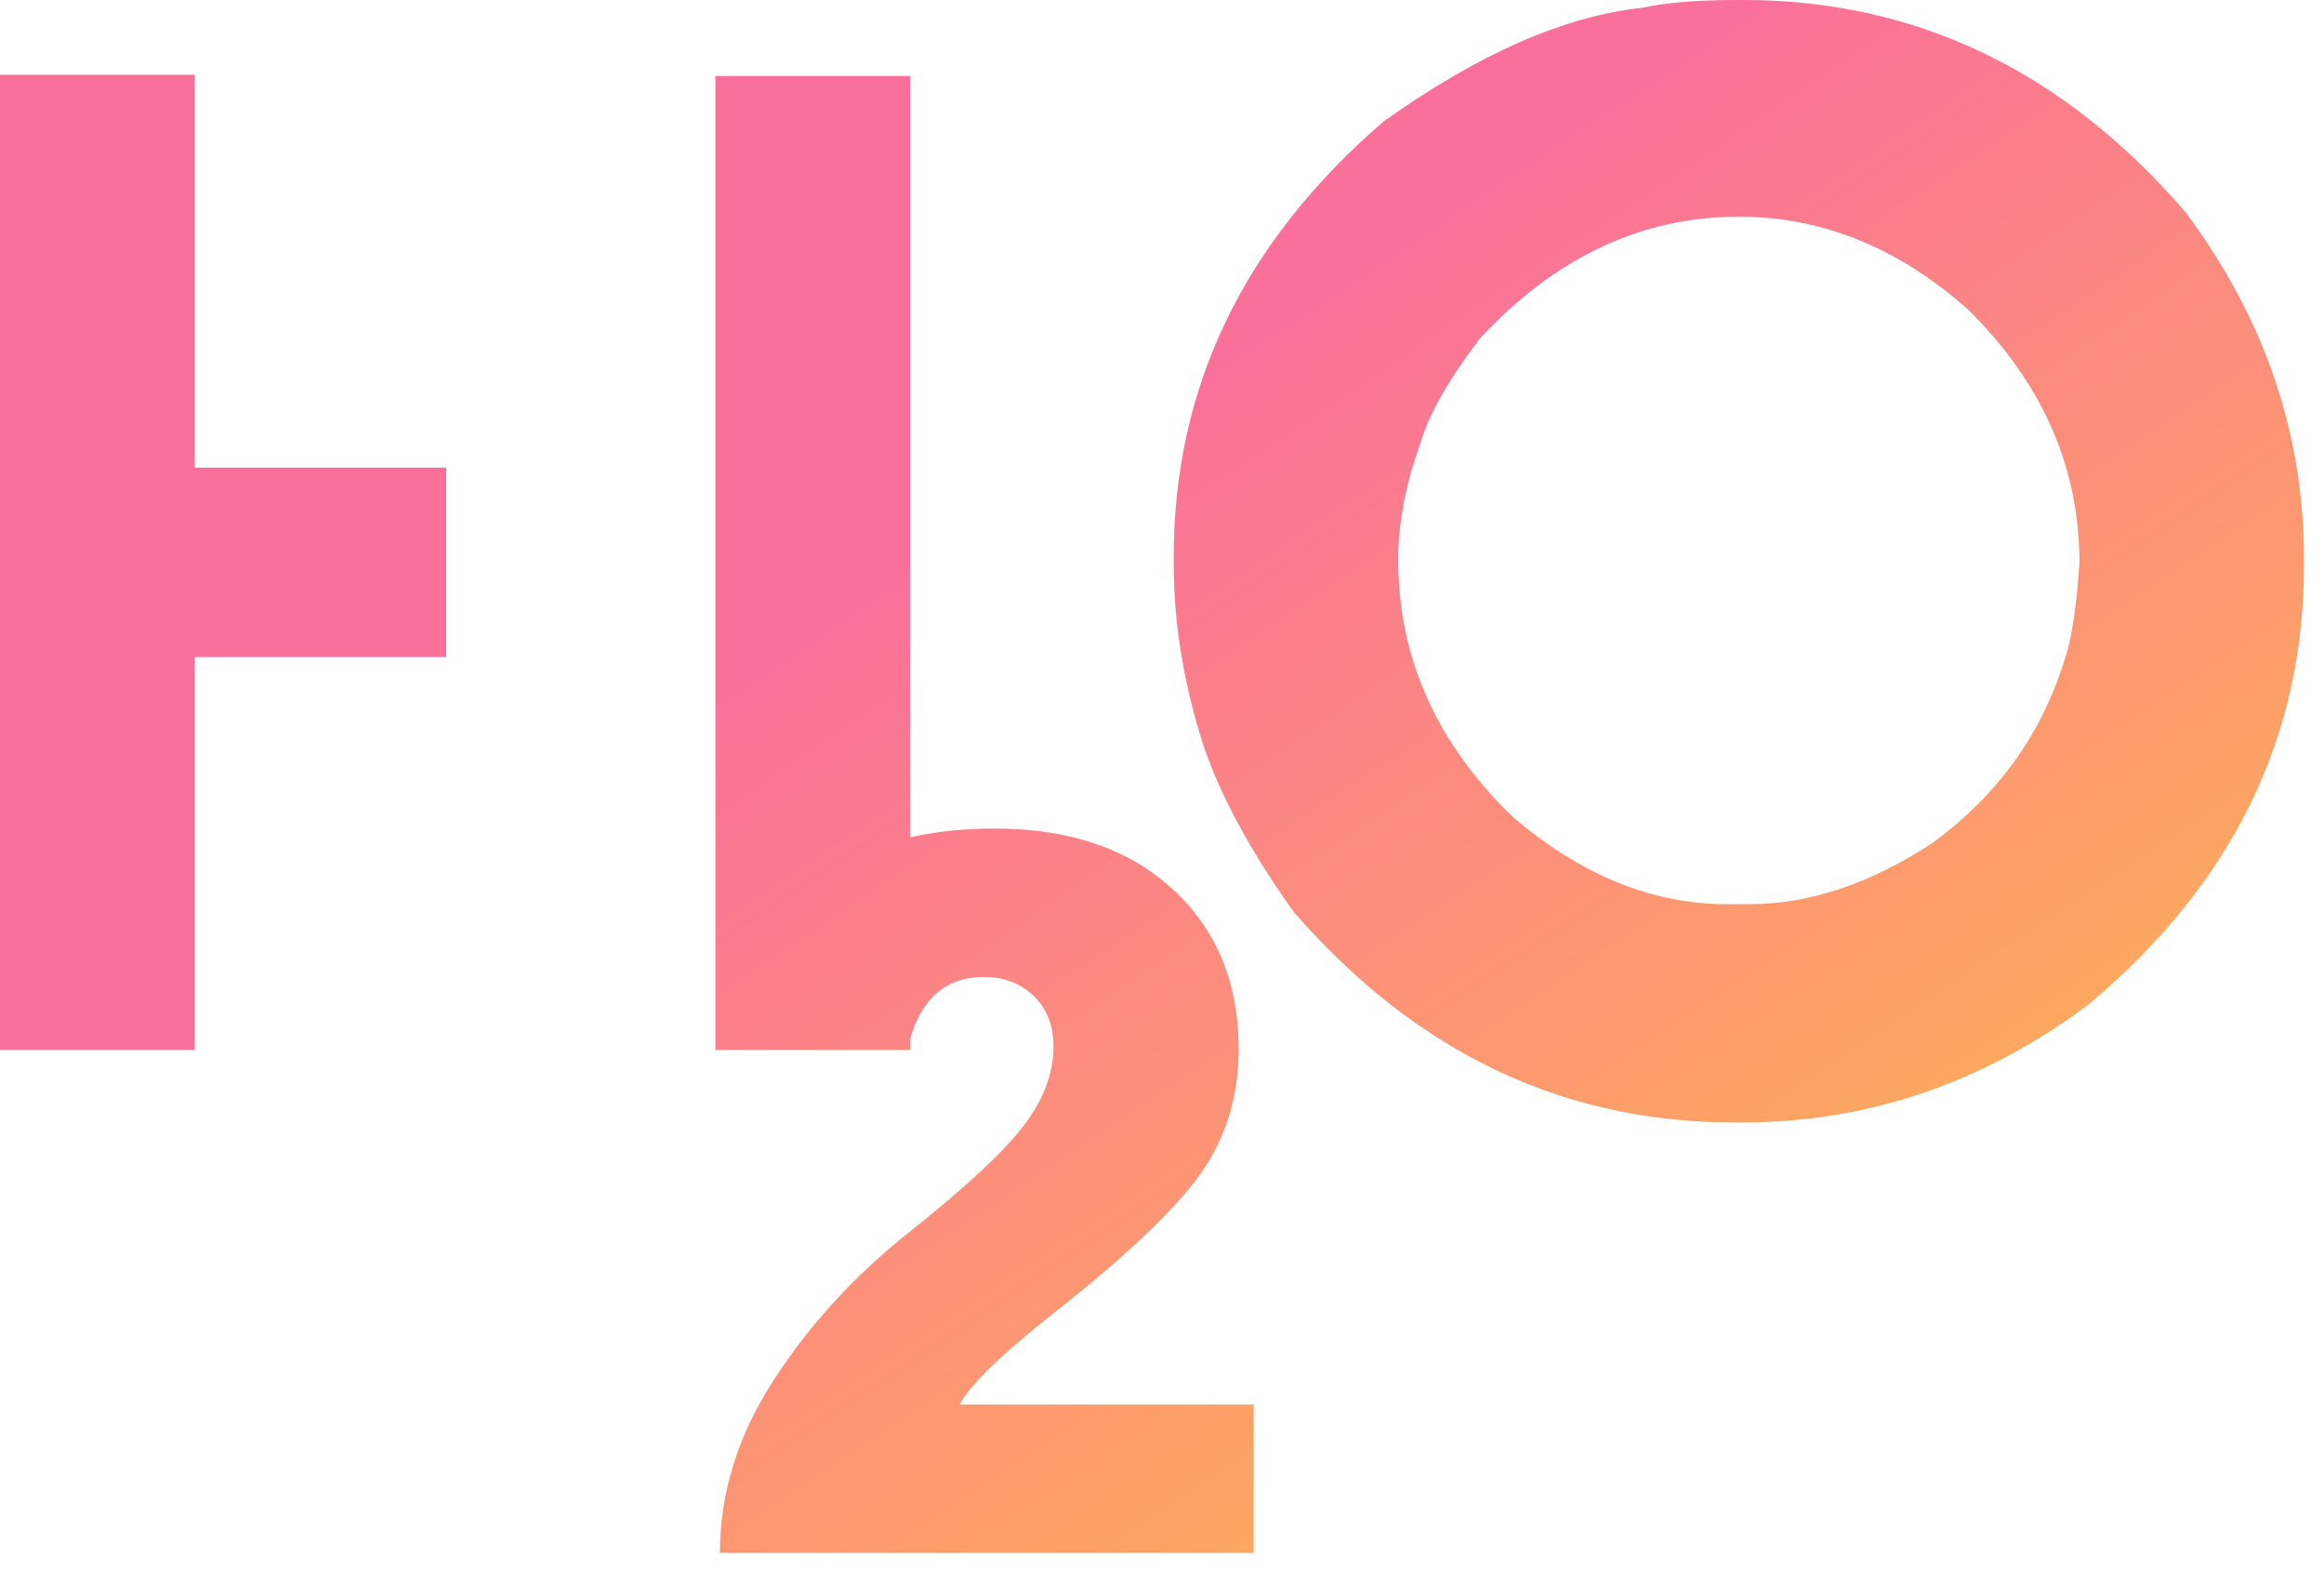
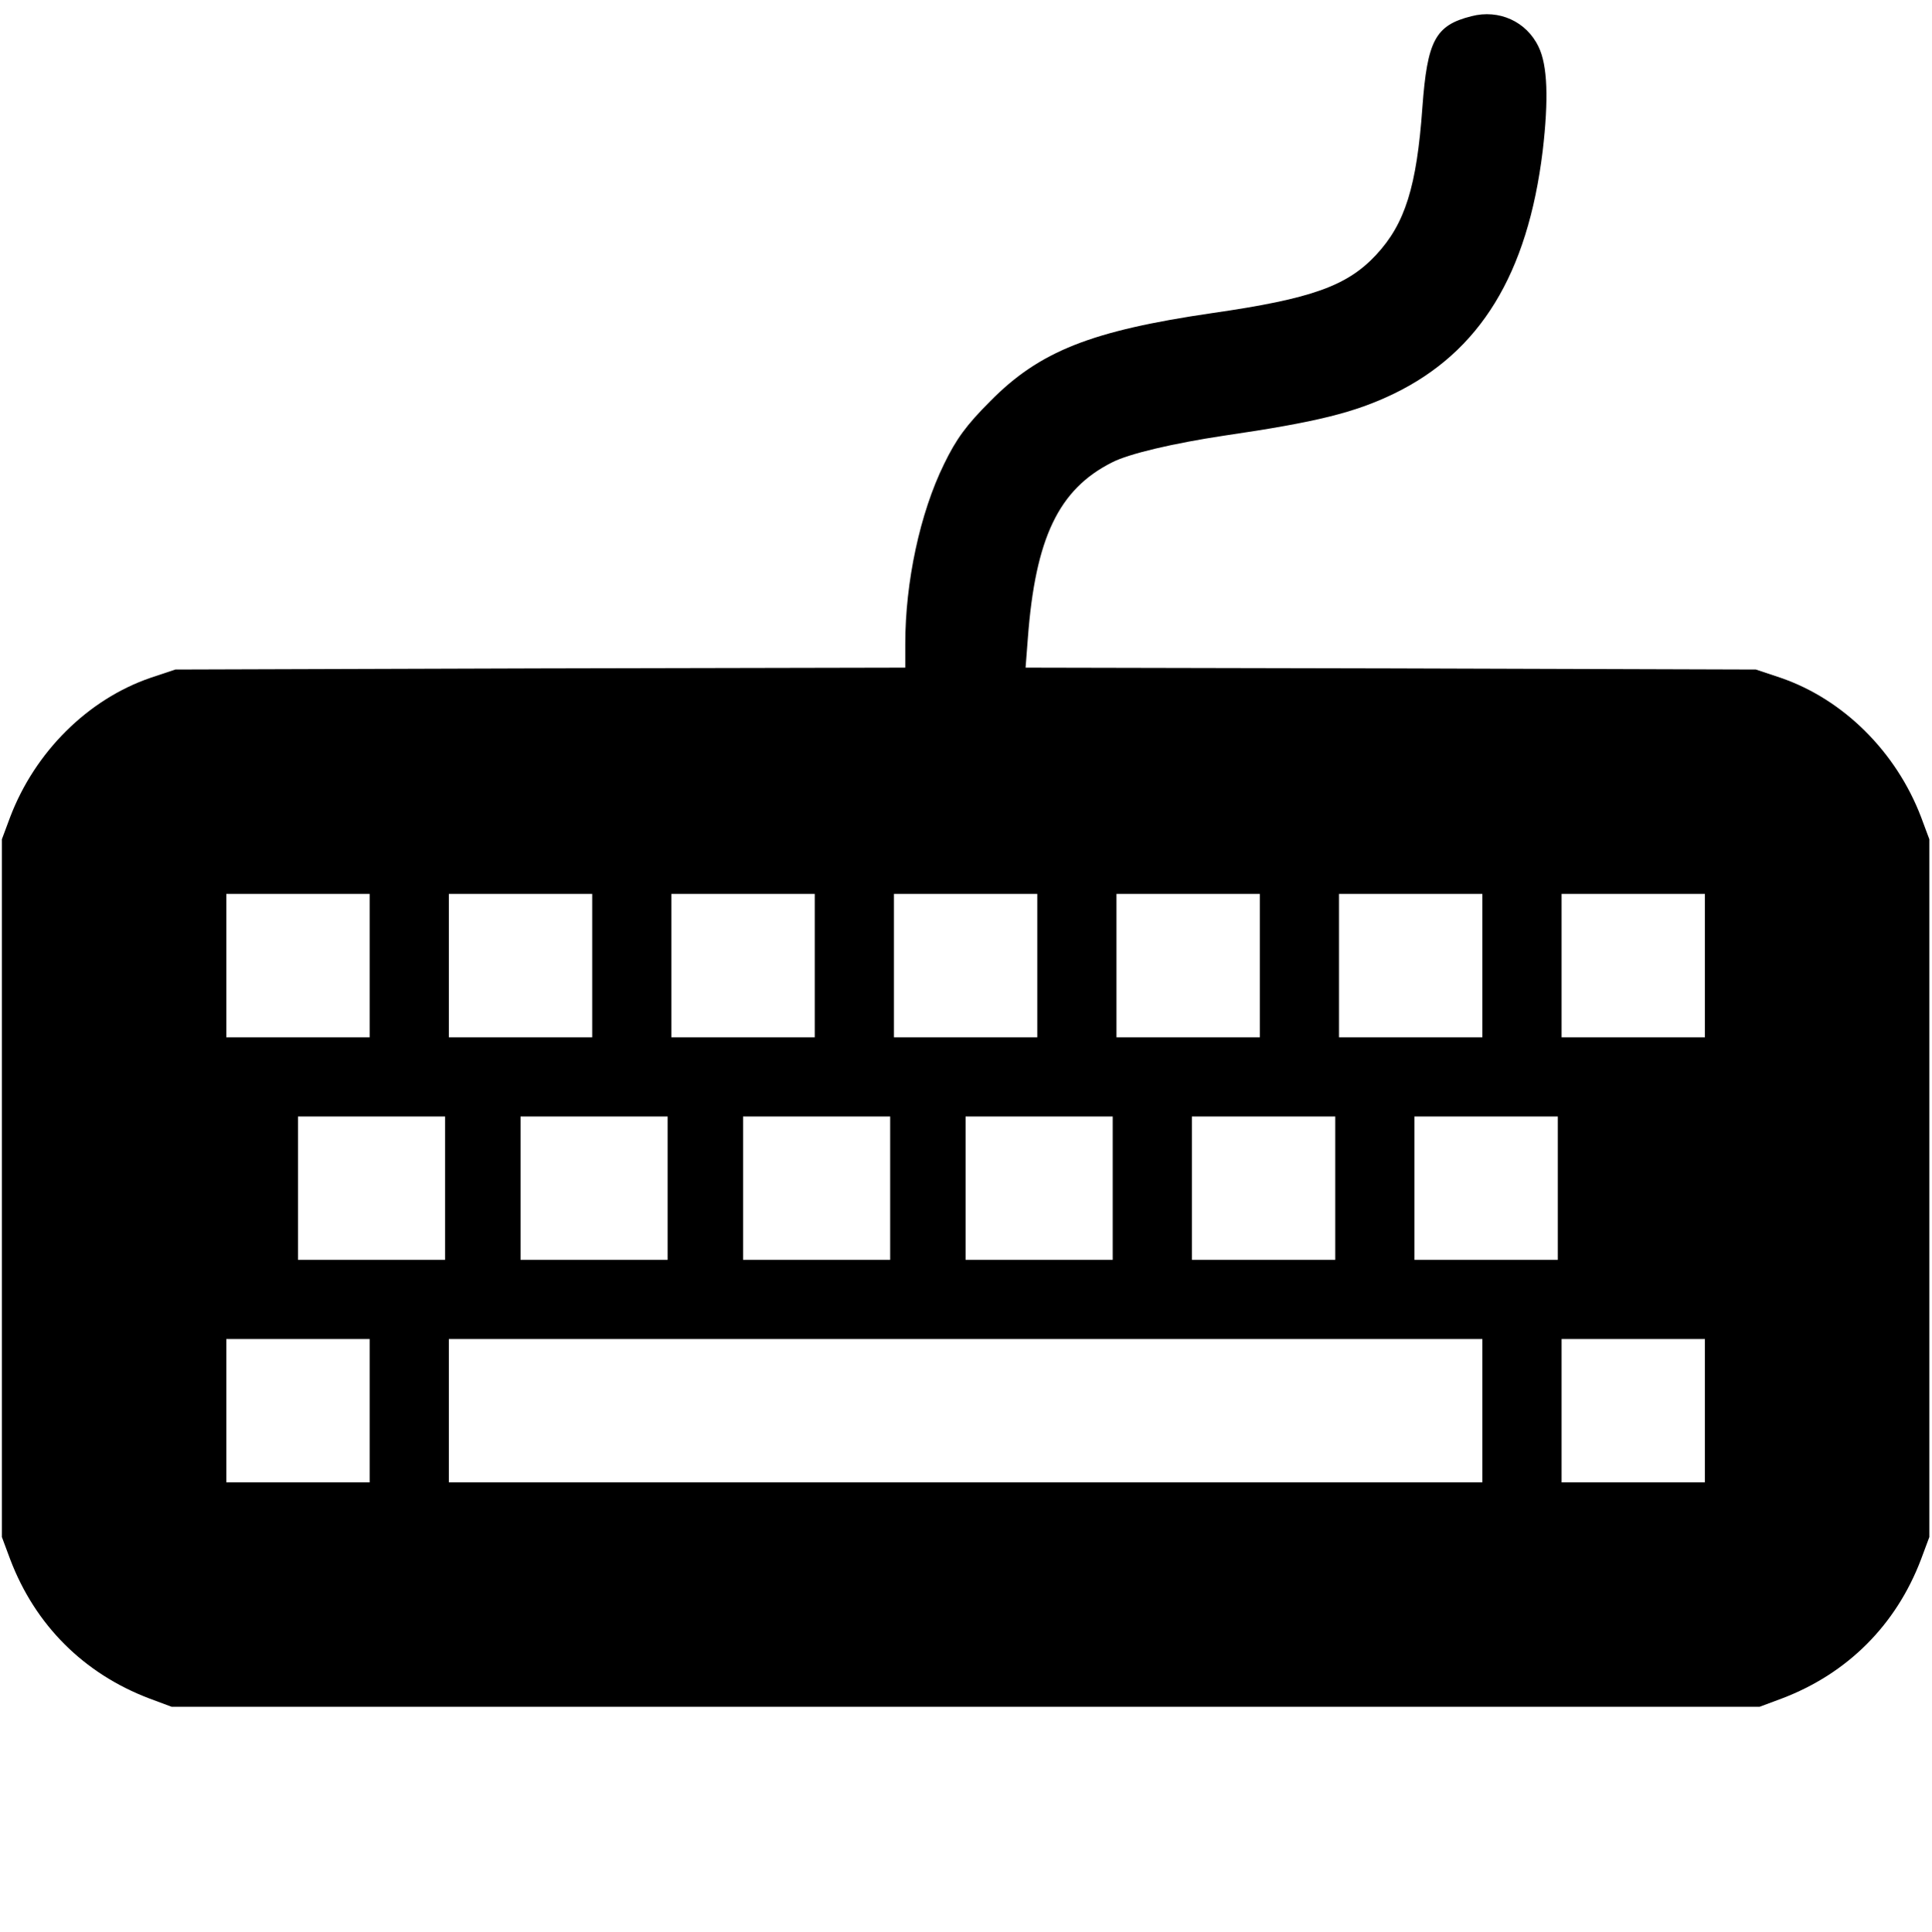
- <svg xmlns="http://www.w3.org/2000/svg" width="99px" height="67px" viewBox="0 0 99 67" version="1.1">
-   <defs>
-     <linearGradient x1="100%" y1="100%" x2="38.104%" y2="38.104%" id="linearGradient-1">
-       <stop stop-color="#FFC83E" offset="0%" />
-       <stop stop-color="#FA709A" offset="100%" />
-     </linearGradient>
-   </defs>
-   <g id="logo" stroke="none" stroke-width="1" fill="none" fill-rule="evenodd">
-     <path d="M0,3.183 L8.297,3.183 L8.297,19.92 L19.01,19.92 L19.01,27.987 L8.297,27.987 L8.297,44.725 L0,44.725 L0,3.183 Z M38.772,35.667 L38.772,3.24 L30.476,3.24 L30.476,44.725 L38.772,44.725 L38.772,44.244 C39.282,42.491 40.331,41.614 41.92,41.614 C42.771,41.614 43.476,41.885 44.037,42.426 C44.598,42.968 44.878,43.683 44.878,44.572 C44.878,45.732 44.443,46.873 43.573,47.994 C42.703,49.116 41.098,50.604 38.759,52.46 C36.42,54.316 34.486,56.424 32.959,58.782 C31.432,61.141 30.668,63.596 30.668,66.148 L53.404,66.148 L53.404,59.826 L40.876,59.826 C41.34,58.976 42.674,57.68 44.878,55.94 C47.971,53.504 50.059,51.523 51.142,49.995 C52.225,48.468 52.766,46.699 52.766,44.688 C52.766,41.866 51.828,39.594 49.953,37.873 C48.078,36.153 45.555,35.292 42.384,35.292 C41.071,35.292 39.867,35.417 38.772,35.667 Z M73.939,0 L74.271,0 C81.62,0 87.896,3.01 93.098,9.031 C96.462,13.547 98.145,18.461 98.145,23.773 L98.145,24.105 C98.145,31.454 95.068,37.697 88.914,42.832 C84.443,46.152 79.54,47.812 74.205,47.812 L73.873,47.812 C66.568,47.812 60.315,44.824 55.113,38.848 C53.298,36.302 52.025,33.967 51.295,31.842 C50.432,29.186 50,26.585 50,24.039 L50,23.707 C50,16.491 52.977,10.315 58.932,5.18 C62.96,2.302 66.635,0.686 69.955,0.332 C70.973,0.111 72.301,0 73.939,0 Z M59.562,23.84 C59.562,28.001 61.189,31.654 64.443,34.797 C67.343,37.276 70.387,38.516 73.574,38.516 L74.504,38.516 C77.072,38.516 79.684,37.641 82.34,35.893 C85.085,33.878 86.944,31.311 87.918,28.189 C88.228,27.37 88.449,25.965 88.582,23.973 C88.582,19.9 86.999,16.303 83.834,13.182 C80.868,10.548 77.614,9.23 74.072,9.23 C69.933,9.23 66.258,10.957 63.049,14.41 C61.699,16.181 60.846,17.686 60.492,18.926 C59.872,20.652 59.562,22.29 59.562,23.84 Z" id="Combined-Shape" fill="url(#linearGradient-1)" />
+ <svg xmlns="http://www.w3.org/2000/svg" version="1.0" width="409.6pt" height="409.6pt" viewBox="0 0 409.6 409.6" preserveAspectRatio="xMidYMid meet">
+   <g transform="translate(0,409.6) scale(0.08,-0.08)" fill="#000000" stroke="none">
+     <path d="M3901 5077 c-96 -24 -117 -65 -130 -242 -15 -210 -46 -308 -122 -390 -77 -83 -171 -117 -435 -155 -321 -47 -458 -101 -589 -234 -63 -63 -90 -100 -122 -166 -64 -130 -103 -313 -103 -477 l0 -63 -967 -2 -968 -3 -66 -22 c-166 -57 -306 -196 -372 -369 l-22 -59 0 -925 0 -925 22 -59 c66 -174 195 -303 369 -369 l59 -22 2105 0 2105 0 59 22 c174 66 303 195 369 369 l22 59 0 925 0 925 -22 59 c-66 173 -206 312 -372 369 l-66 22 -968 3 -968 2 6 78 c20 266 82 395 223 466 44 23 164 51 297 71 246 36 346 61 450 111 229 111 355 317 395 644 16 137 13 227 -11 276 -32 67 -105 100 -178 81z m-2921 -2517 l0 -190 -190 0 -190 0 0 190 0 190 190 0 190 0 0 -190z m590 0 l0 -190 -190 0 -190 0 0 190 0 190 190 0 190 0 0 -190z m590 0 l0 -190 -190 0 -190 0 0 190 0 190 190 0 190 0 0 -190z m590 0 l0 -190 -190 0 -190 0 0 190 0 190 190 0 190 0 0 -190z m590 0 l0 -190 -190 0 -190 0 0 190 0 190 190 0 190 0 0 -190z m590 0 l0 -190 -190 0 -190 0 0 190 0 190 190 0 190 0 0 -190z m590 0 l0 -190 -190 0 -190 0 0 190 0 190 190 0 190 0 0 -190z m-3340 -590 l0 -190 -195 0 -195 0 0 190 0 190 195 0 195 0 0 -190z m590 0 l0 -190 -195 0 -195 0 0 190 0 190 195 0 195 0 0 -190z m590 0 l0 -190 -195 0 -195 0 0 190 0 190 195 0 195 0 0 -190z m590 0 l0 -190 -195 0 -195 0 0 190 0 190 195 0 195 0 0 -190z m590 0 l0 -190 -190 0 -190 0 0 190 0 190 190 0 190 0 0 -190z m590 0 l0 -190 -190 0 -190 0 0 190 0 190 190 0 190 0 0 -190z m-3150 -590 l0 -190 -190 0 -190 0 0 190 0 190 190 0 190 0 0 -190z m2950 0 l0 -190 -1370 0 -1370 0 0 190 0 190 1370 0 1370 0 0 -190z m590 0 l0 -190 -190 0 -190 0 0 190 0 190 190 0 190 0 0 -190z" />
  </g>
</svg>
